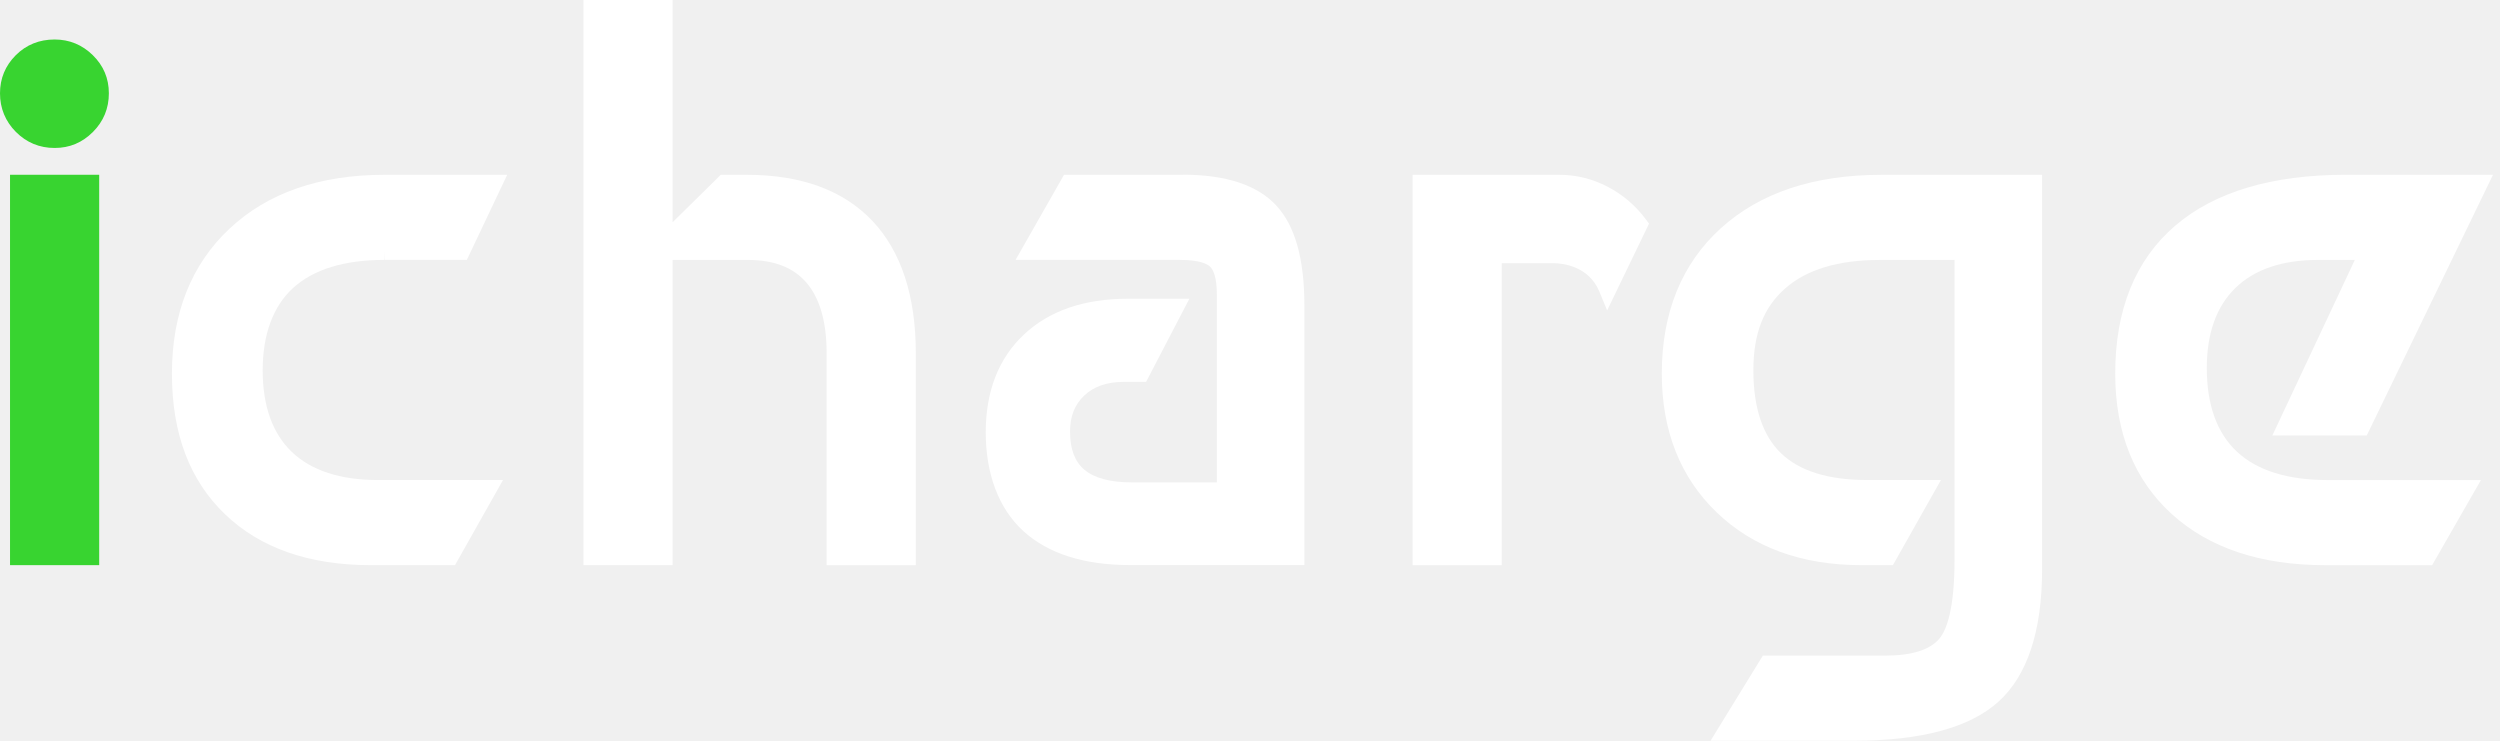
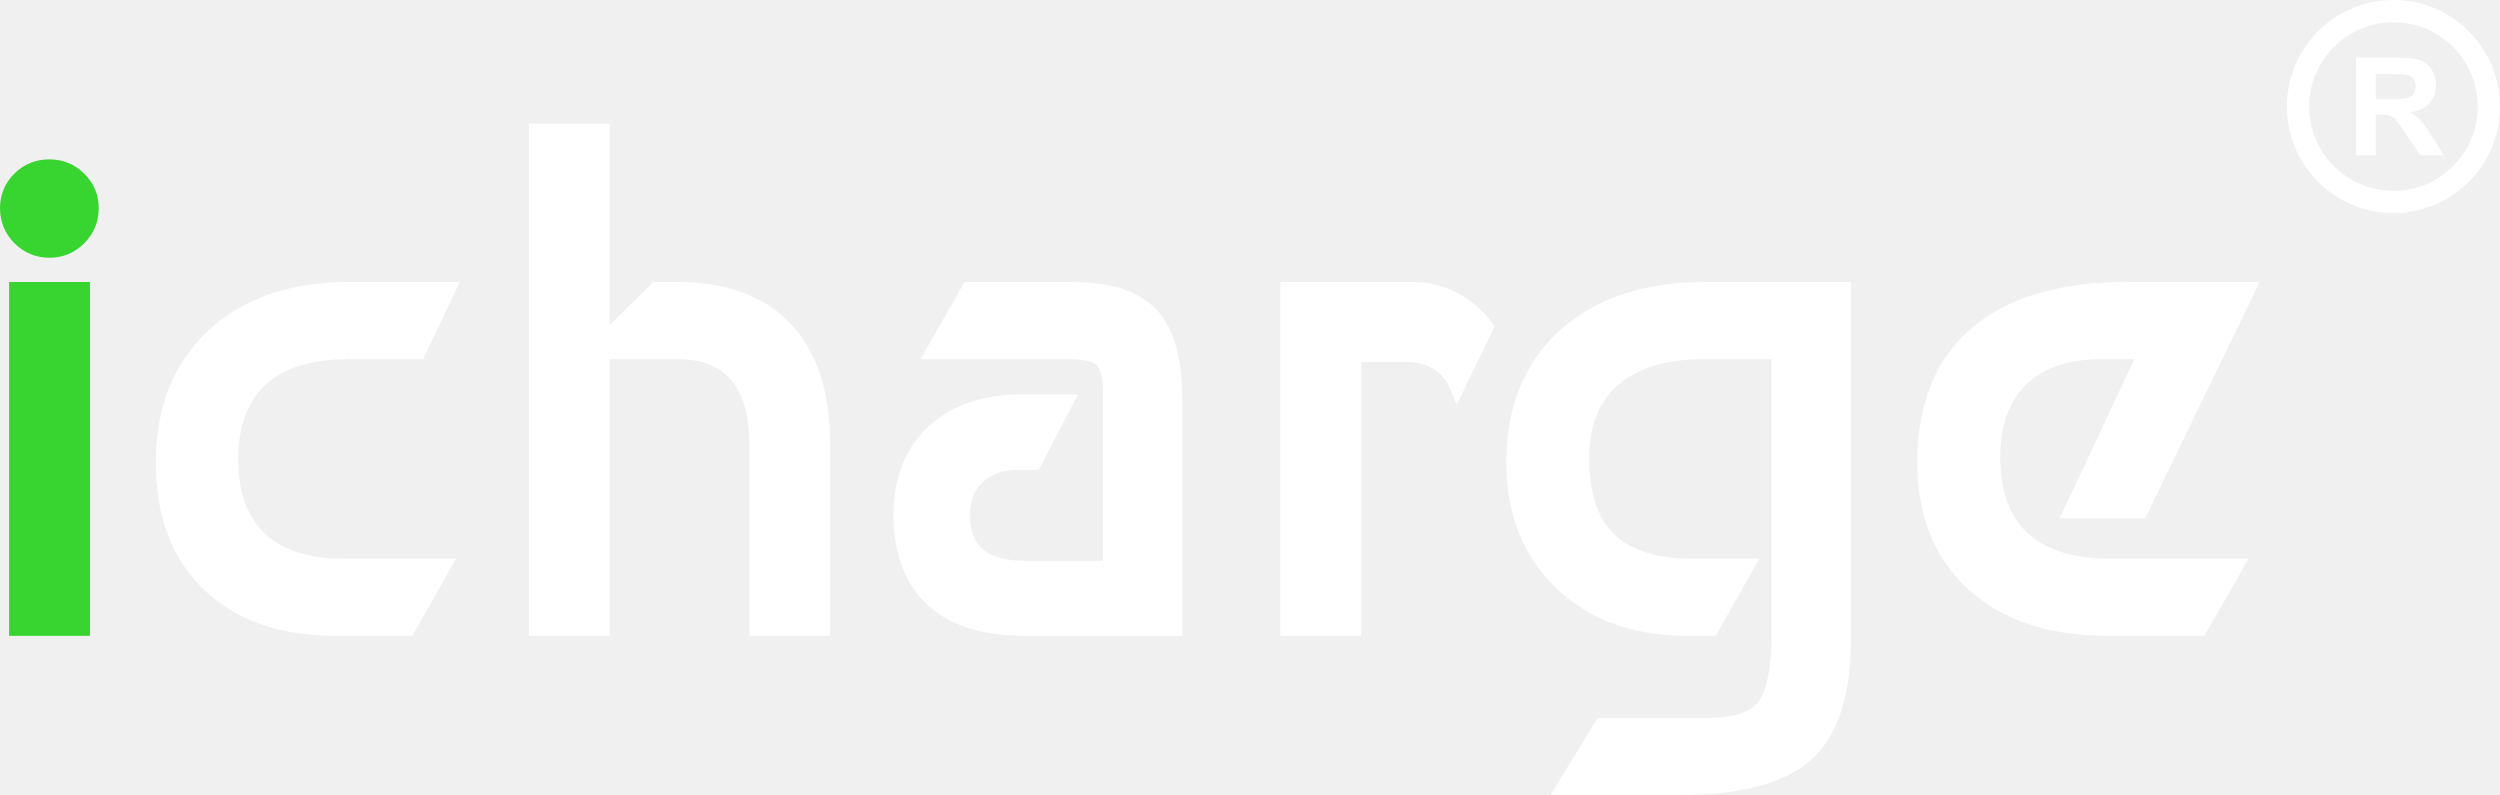
- <svg xmlns="http://www.w3.org/2000/svg" width="270" height="80" viewBox="0 0 270 80" fill="none">
-   <path d="M10.713 18.875H1.083V61.036H10.713V18.875Z" fill="#38D430" />
-   <path d="M5.9 4.265C4.245 4.265 2.83 4.837 1.701 5.966C0.572 7.095 0 8.479 0 10.08C0 11.681 0.58 13.115 1.724 14.255C2.869 15.4 4.272 15.98 5.9 15.98C7.528 15.98 8.888 15.4 10.033 14.255C11.177 13.111 11.757 11.708 11.757 10.08C11.757 8.452 11.173 7.091 10.025 5.962C8.881 4.837 7.493 4.265 5.896 4.265H5.9Z" fill="#38D430" />
-   <path d="M50.416 28.073L54.777 18.879H41.515C34.533 18.879 28.904 20.836 24.794 24.69C20.661 28.564 18.569 33.83 18.569 40.349C18.569 46.867 20.499 51.889 24.307 55.543C28.104 59.189 33.396 61.037 40.038 61.037H49.14L54.324 51.843H40.819C36.752 51.843 33.624 50.822 31.521 48.812C29.43 46.813 28.37 43.847 28.37 40.001C28.37 36.154 29.476 33.084 31.657 31.097C33.856 29.094 37.166 28.077 41.484 28.069V27.08L41.515 28.066H50.416V28.073Z" fill="white" />
-   <path d="M80.657 18.875H77.846L72.642 24.002V0H63.012V61.036H72.642V28.073H80.742C83.599 28.073 85.679 28.877 87.102 30.535C88.544 32.213 89.275 34.769 89.275 38.133V61.04H98.906V38.133C98.906 31.958 97.328 27.156 94.224 23.862C91.1 20.557 86.534 18.879 80.653 18.879L80.657 18.875Z" fill="white" />
-   <path d="M127.756 18.875H114.916L109.681 28.069H127.408C129.6 28.069 130.4 28.521 130.682 28.792C131.019 29.117 131.421 29.905 131.421 31.819V52.097H122.231C119.903 52.097 118.179 51.633 117.108 50.725C116.068 49.84 115.565 48.494 115.565 46.607C115.565 44.964 116.068 43.688 117.104 42.714C118.14 41.74 119.517 41.257 121.303 41.245H123.777L128.452 32.264H121.798C117.093 32.264 113.327 33.559 110.597 36.118C107.852 38.693 106.46 42.25 106.46 46.689C106.46 51.127 107.825 54.897 110.52 57.355C113.188 59.791 117.069 61.028 122.057 61.028H140.874V33.033C140.874 27.945 139.876 24.396 137.827 22.184C135.786 19.985 132.395 18.867 127.752 18.867L127.756 18.875Z" fill="white" />
-   <path d="M185.865 24.635C181.624 28.482 179.475 33.767 179.475 40.348C179.475 46.514 181.47 51.56 185.409 55.345C189.337 59.122 194.592 61.036 201.033 61.036H204.435L209.62 51.842H201.64C197.46 51.842 194.333 50.868 192.345 48.946C190.366 47.036 189.364 44.024 189.364 40.004C189.364 35.983 190.486 33.195 192.794 31.154C195.102 29.112 198.531 28.076 202.989 28.076H211.089V60.487C211.089 65.807 210.223 68.007 209.5 68.915C208.498 70.168 206.511 70.806 203.596 70.806H190.389L184.74 80H200.205C207.47 80 212.724 78.585 215.825 75.789C218.957 72.967 220.546 68.153 220.546 61.488V18.882H203.163C195.898 18.882 190.08 20.819 185.865 24.639V24.635Z" fill="white" />
-   <path d="M241.585 48.78C239.428 46.766 238.334 43.723 238.334 39.737C238.334 36.002 239.374 33.095 241.427 31.096C243.487 29.09 246.488 28.073 250.35 28.073H254.321L245.413 47.033H255.608L269.244 18.875H253.35C245.374 18.875 239.173 20.727 234.92 24.377C230.621 28.065 228.444 33.439 228.444 40.348C228.444 46.727 230.497 51.831 234.552 55.519C238.577 59.18 244.156 61.04 251.135 61.04H262.668L267.941 51.846H251.398C247.067 51.846 243.77 50.818 241.589 48.784L241.585 48.78Z" fill="white" />
-   <path d="M177.734 23.67C176.636 22.193 175.248 21.014 173.613 20.163C171.97 19.308 170.222 18.879 168.417 18.879H152.558V61.041H162.188V28.425H167.895C168.742 28.444 171.587 28.727 172.728 31.487L173.571 33.529L178.094 24.153L177.738 23.674L177.734 23.67Z" fill="white" />
+ <svg xmlns="http://www.w3.org/2000/svg" id="Layer_1" data-name="Layer 1" viewBox="0 0 1920 610.53">
+   <defs>
+     <style>
+       .cls-1 {
+         fill: #fff;
+       }
+ 
+       .cls-2 {
+         fill: #38d430;
+       }
+     </style>
+   </defs>
+   <rect class="cls-2" x="7.01" y="216.58" width="62.07" height="271.74" />
+   <path class="cls-2" d="M38.04,122.4c-10.67,0-19.78,3.69-27.06,10.98-7.28,7.28-10.98,16.2-10.98,26.51s3.74,19.55,11.12,26.92c7.37,7.38,16.43,11.12,26.92,11.12s19.27-3.74,26.65-11.12c7.38-7.37,11.12-16.43,11.12-26.92s-3.75-19.26-11.15-26.55c-7.38-7.26-16.33-10.94-26.61-10.94Z" />
+   <path class="cls-1" d="M324.98,275.85l28.1-59.27h-85.47c-45.01,0-81.28,12.6-107.79,37.46-26.63,24.96-40.13,58.92-40.13,100.93s12.45,74.38,36.99,97.94c24.48,23.5,58.6,35.41,101.4,35.41h58.66l33.43-59.27h-87.04c-26.21,0-46.37-6.57-59.93-19.54-13.48-12.89-20.32-31.99-20.32-56.78s7.13-44.59,21.19-57.38c14.18-12.91,35.5-19.47,63.35-19.5v-6.37s.2,6.37.2,6.37h57.37Z" />
+   <path class="cls-1" d="M519.89,216.58h-18.11l-33.55,33.05V94.92h-62.07v393.39h62.07v-212.47h52.22c18.41,0,31.82,5.19,41,15.87,9.3,10.81,14.02,27.28,14.02,48.96v147.64h62.07v-147.64c0-39.81-10.16-70.75-30.19-91.97-20.13-21.32-49.55-32.13-87.46-32.13Z" />
+   <path class="cls-1" d="M823.46,216.58h-82.75l-33.74,59.27h114.25c14.12,0,19.29,2.93,21.1,4.67,2.17,2.09,4.77,7.17,4.77,19.52v130.7h-59.23c-15,0-26.11-2.98-33.02-8.85-6.7-5.69-9.95-14.38-9.95-26.54,0-10.6,3.24-18.8,9.91-25.08,6.69-6.29,15.54-9.39,27.06-9.46h15.95s30.12-57.88,30.12-57.88h-42.88c-30.32,0-54.61,8.36-72.19,24.85-17.7,16.6-26.67,39.52-26.67,68.13s8.81,52.91,26.18,68.75c17.2,15.71,42.23,23.67,74.37,23.67h121.29v-180.44c0-32.8-6.42-55.67-19.64-69.91-13.16-14.19-35.01-21.39-64.93-21.39Z" />
+   <path class="cls-1" d="M1197.99,253.69c-27.33,24.79-41.19,58.86-41.19,101.28,0,39.75,12.87,72.27,38.26,96.67,25.32,24.34,59.19,36.68,100.69,36.68h21.94l33.43-59.27h-51.44c-26.94,0-47.1-6.28-59.91-18.67-12.75-12.32-19.22-31.72-19.22-57.65s7.23-43.89,22.1-57.04c14.88-13.17,36.99-19.84,65.71-19.84h52.22v208.91c0,34.29-5.57,48.48-10.24,54.33-6.46,8.08-19.26,12.18-38.06,12.18h-85.13l-36.42,59.26h99.68c46.81,0,80.69-9.13,100.69-27.14,20.18-18.19,30.42-49.21,30.42-92.18V216.58h-112.04c-46.83,0-84.34,12.49-111.5,37.11Z" />
+   <path class="cls-1" d="M1557.14,409.33c-13.91-12.98-20.96-32.59-20.96-58.28,0-24.07,6.71-42.81,19.94-55.7,13.28-12.94,32.62-19.5,57.5-19.5h25.6l-57.41,122.21h65.71l87.9-181.48h-102.46c-51.4,0-91.37,11.93-118.79,35.45-27.7,23.77-41.74,58.4-41.74,102.94,0,41.12,13.24,74.02,39.36,97.77,25.94,23.61,61.9,35.58,106.87,35.58h74.33l33.99-59.27h-106.63c-27.91,0-49.18-6.64-63.21-19.72Z" />
+   <path class="cls-1" d="M1145.59,247.46c-7.08-9.52-16.02-17.12-26.56-22.6h0c-10.59-5.5-21.86-8.29-33.48-8.29h-102.23v271.74h62.07v-210.23h36.78c5.45.13,23.8,1.95,31.15,19.74l5.44,13.15,29.15-60.42-2.3-3.09Z" />
+   <g>
+     <path class="cls-1" d="M1859.14,92.53c-2.13-2.29-4.84-4.39-8.11-6.3,6.59-.96,11.53-3.27,14.84-6.94,3.31-3.67,4.97-8.32,4.97-13.95,0-4.44-1.09-8.38-3.28-11.82-2.18-3.45-5.09-5.84-8.73-7.19s-9.46-2.02-17.48-2.02h-31.89v75.04h15.15v-31.33h3.07c3.48,0,6.02.28,7.63.84,1.6.56,3.12,1.6,4.56,3.12,1.43,1.52,4.1,5.2,7.99,11.03l10.95,16.33h18.12l-9.16-14.64c-3.62-5.84-6.49-9.9-8.63-12.18ZM1835.82,76.05h-11.21v-19.04h11.82c6.14,0,9.83.09,11.06.26,2.46.41,4.36,1.39,5.71,2.94s2.02,3.59,2.02,6.12c0,2.25-.51,4.13-1.54,5.63-1.02,1.5-2.44,2.56-4.25,3.17-1.81.61-6.35.92-13.62.92Z" />
+     <path class="cls-1" d="M1838.17,163.66c-45.12,0-81.83-36.71-81.83-81.83S1793.05,0,1838.17,0s81.83,36.71,81.83,81.83-36.71,81.83-81.83,81.83ZM1838.17,17.11c-35.69,0-64.72,29.03-64.72,64.72s29.03,64.73,64.72,64.73,64.72-29.04,64.72-64.73-29.03-64.72-64.72-64.72Z" />
+   </g>
</svg>
